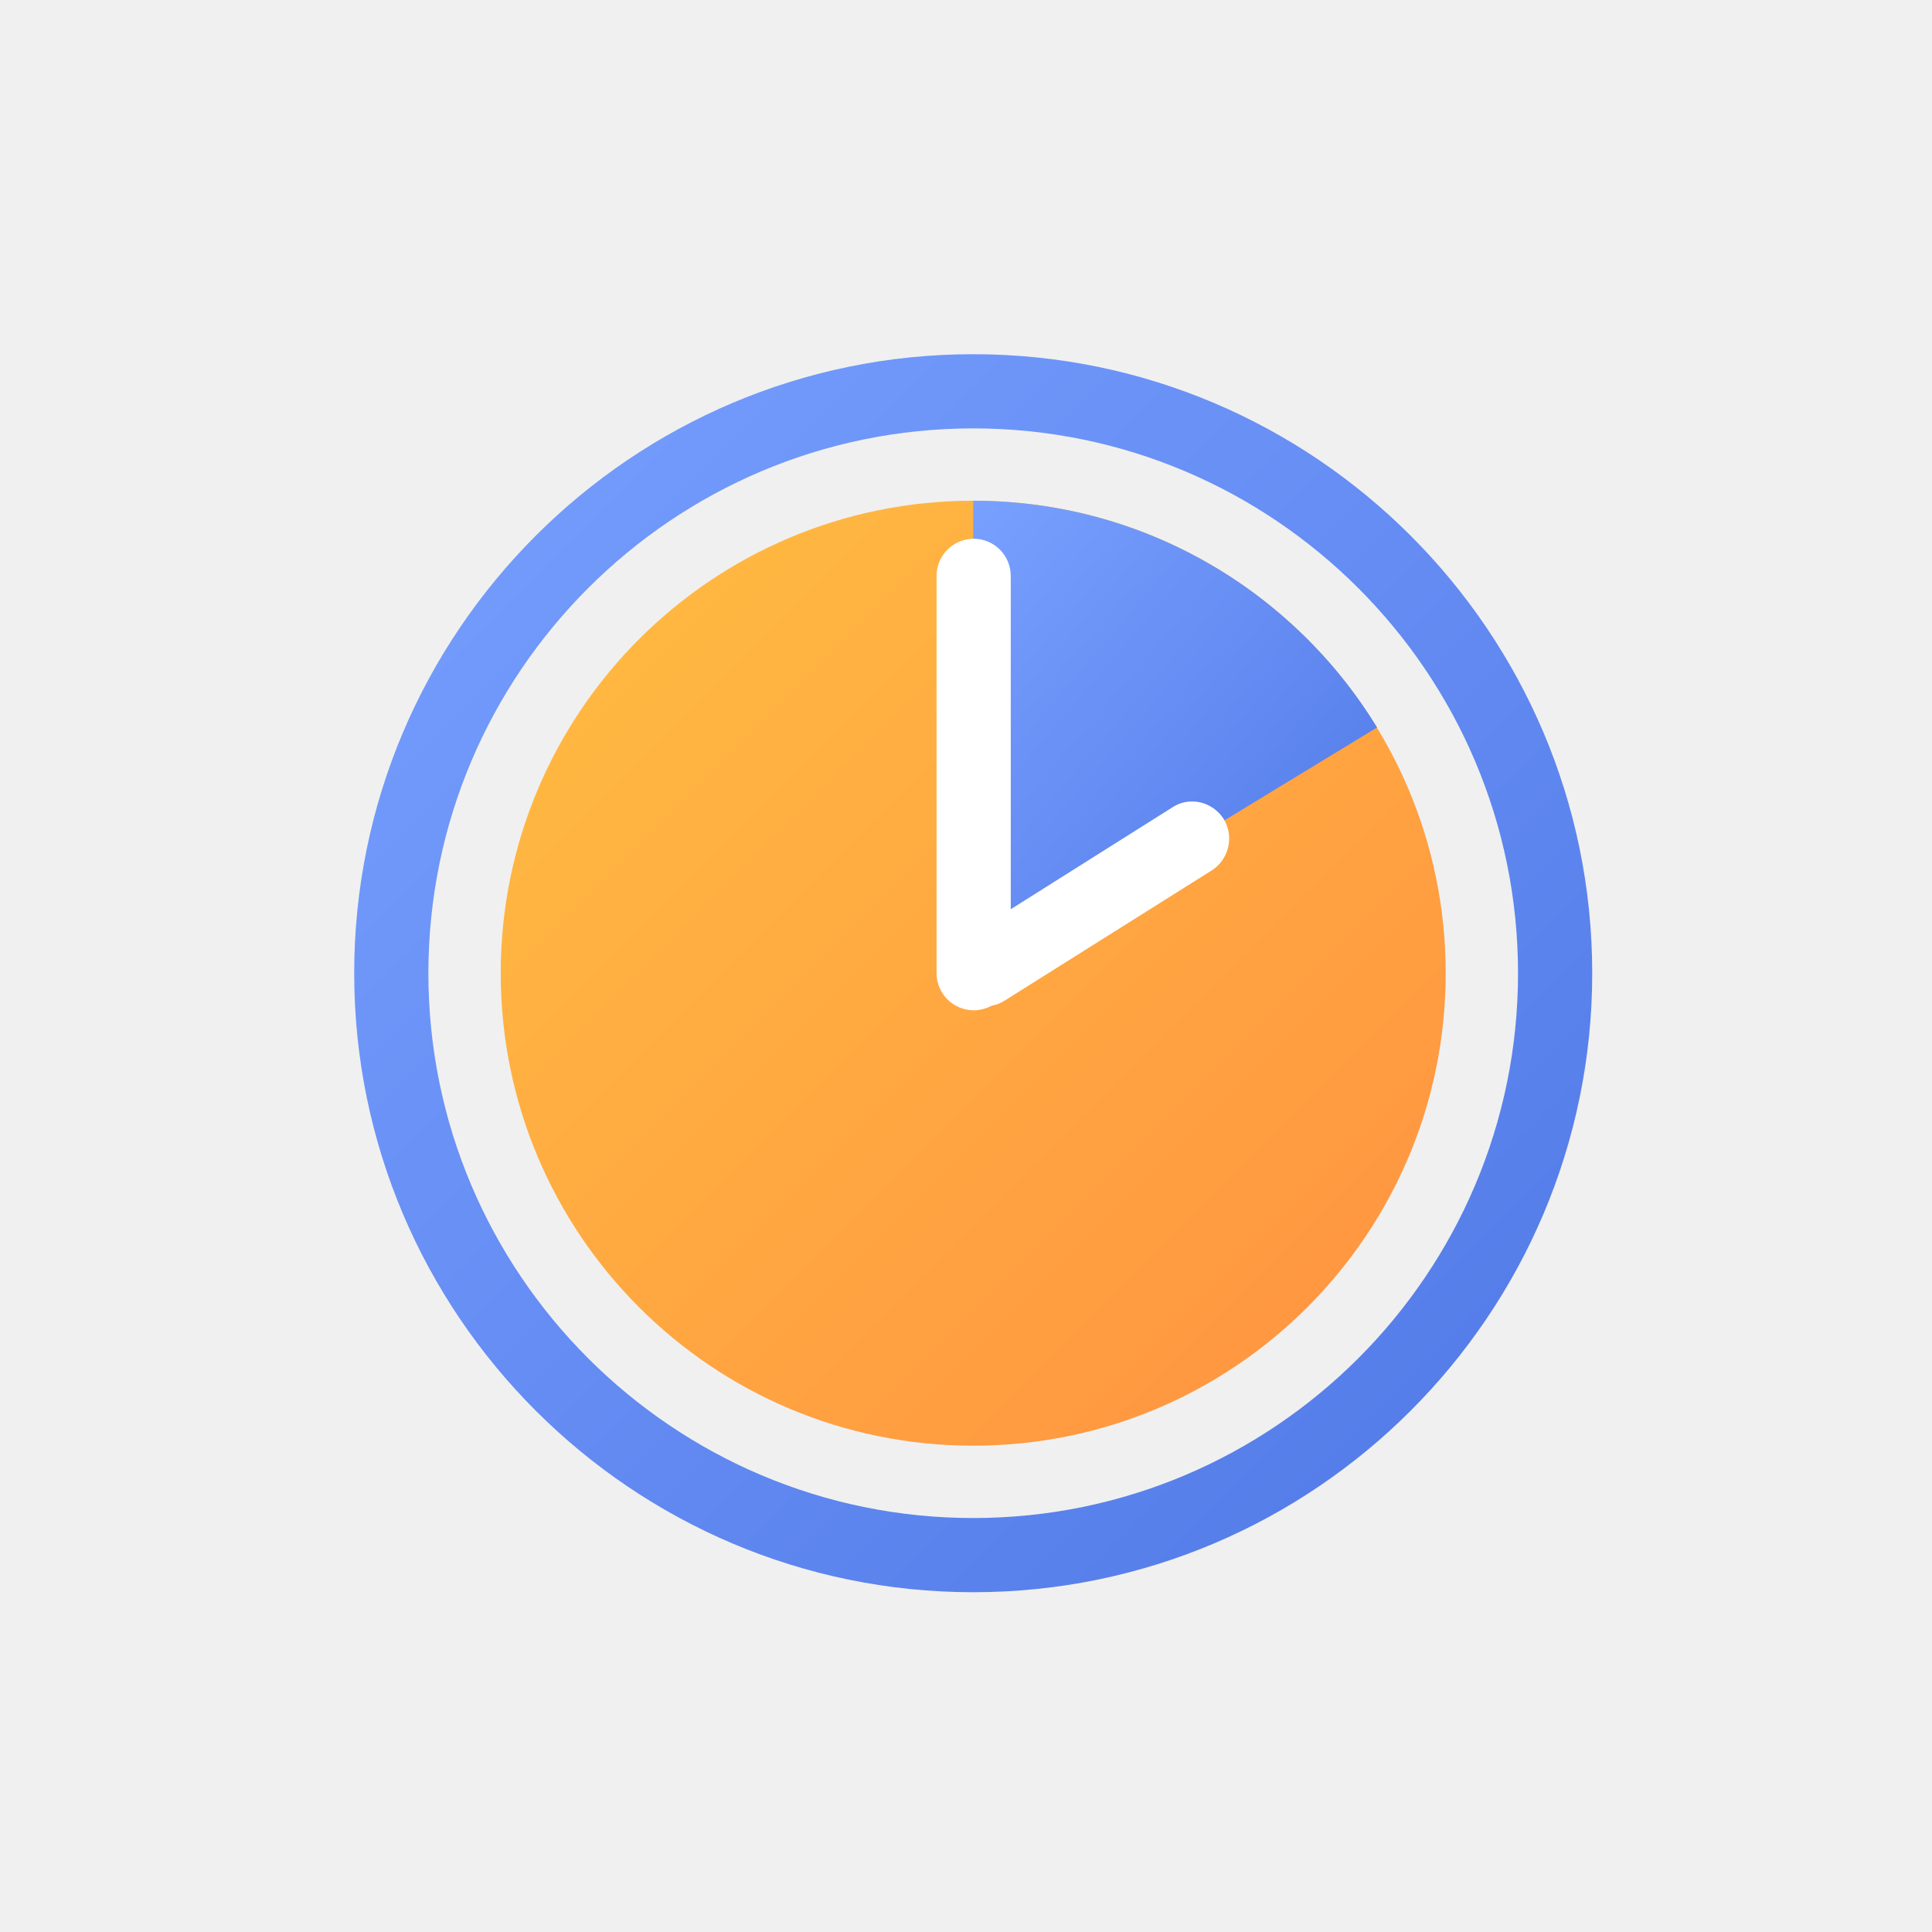
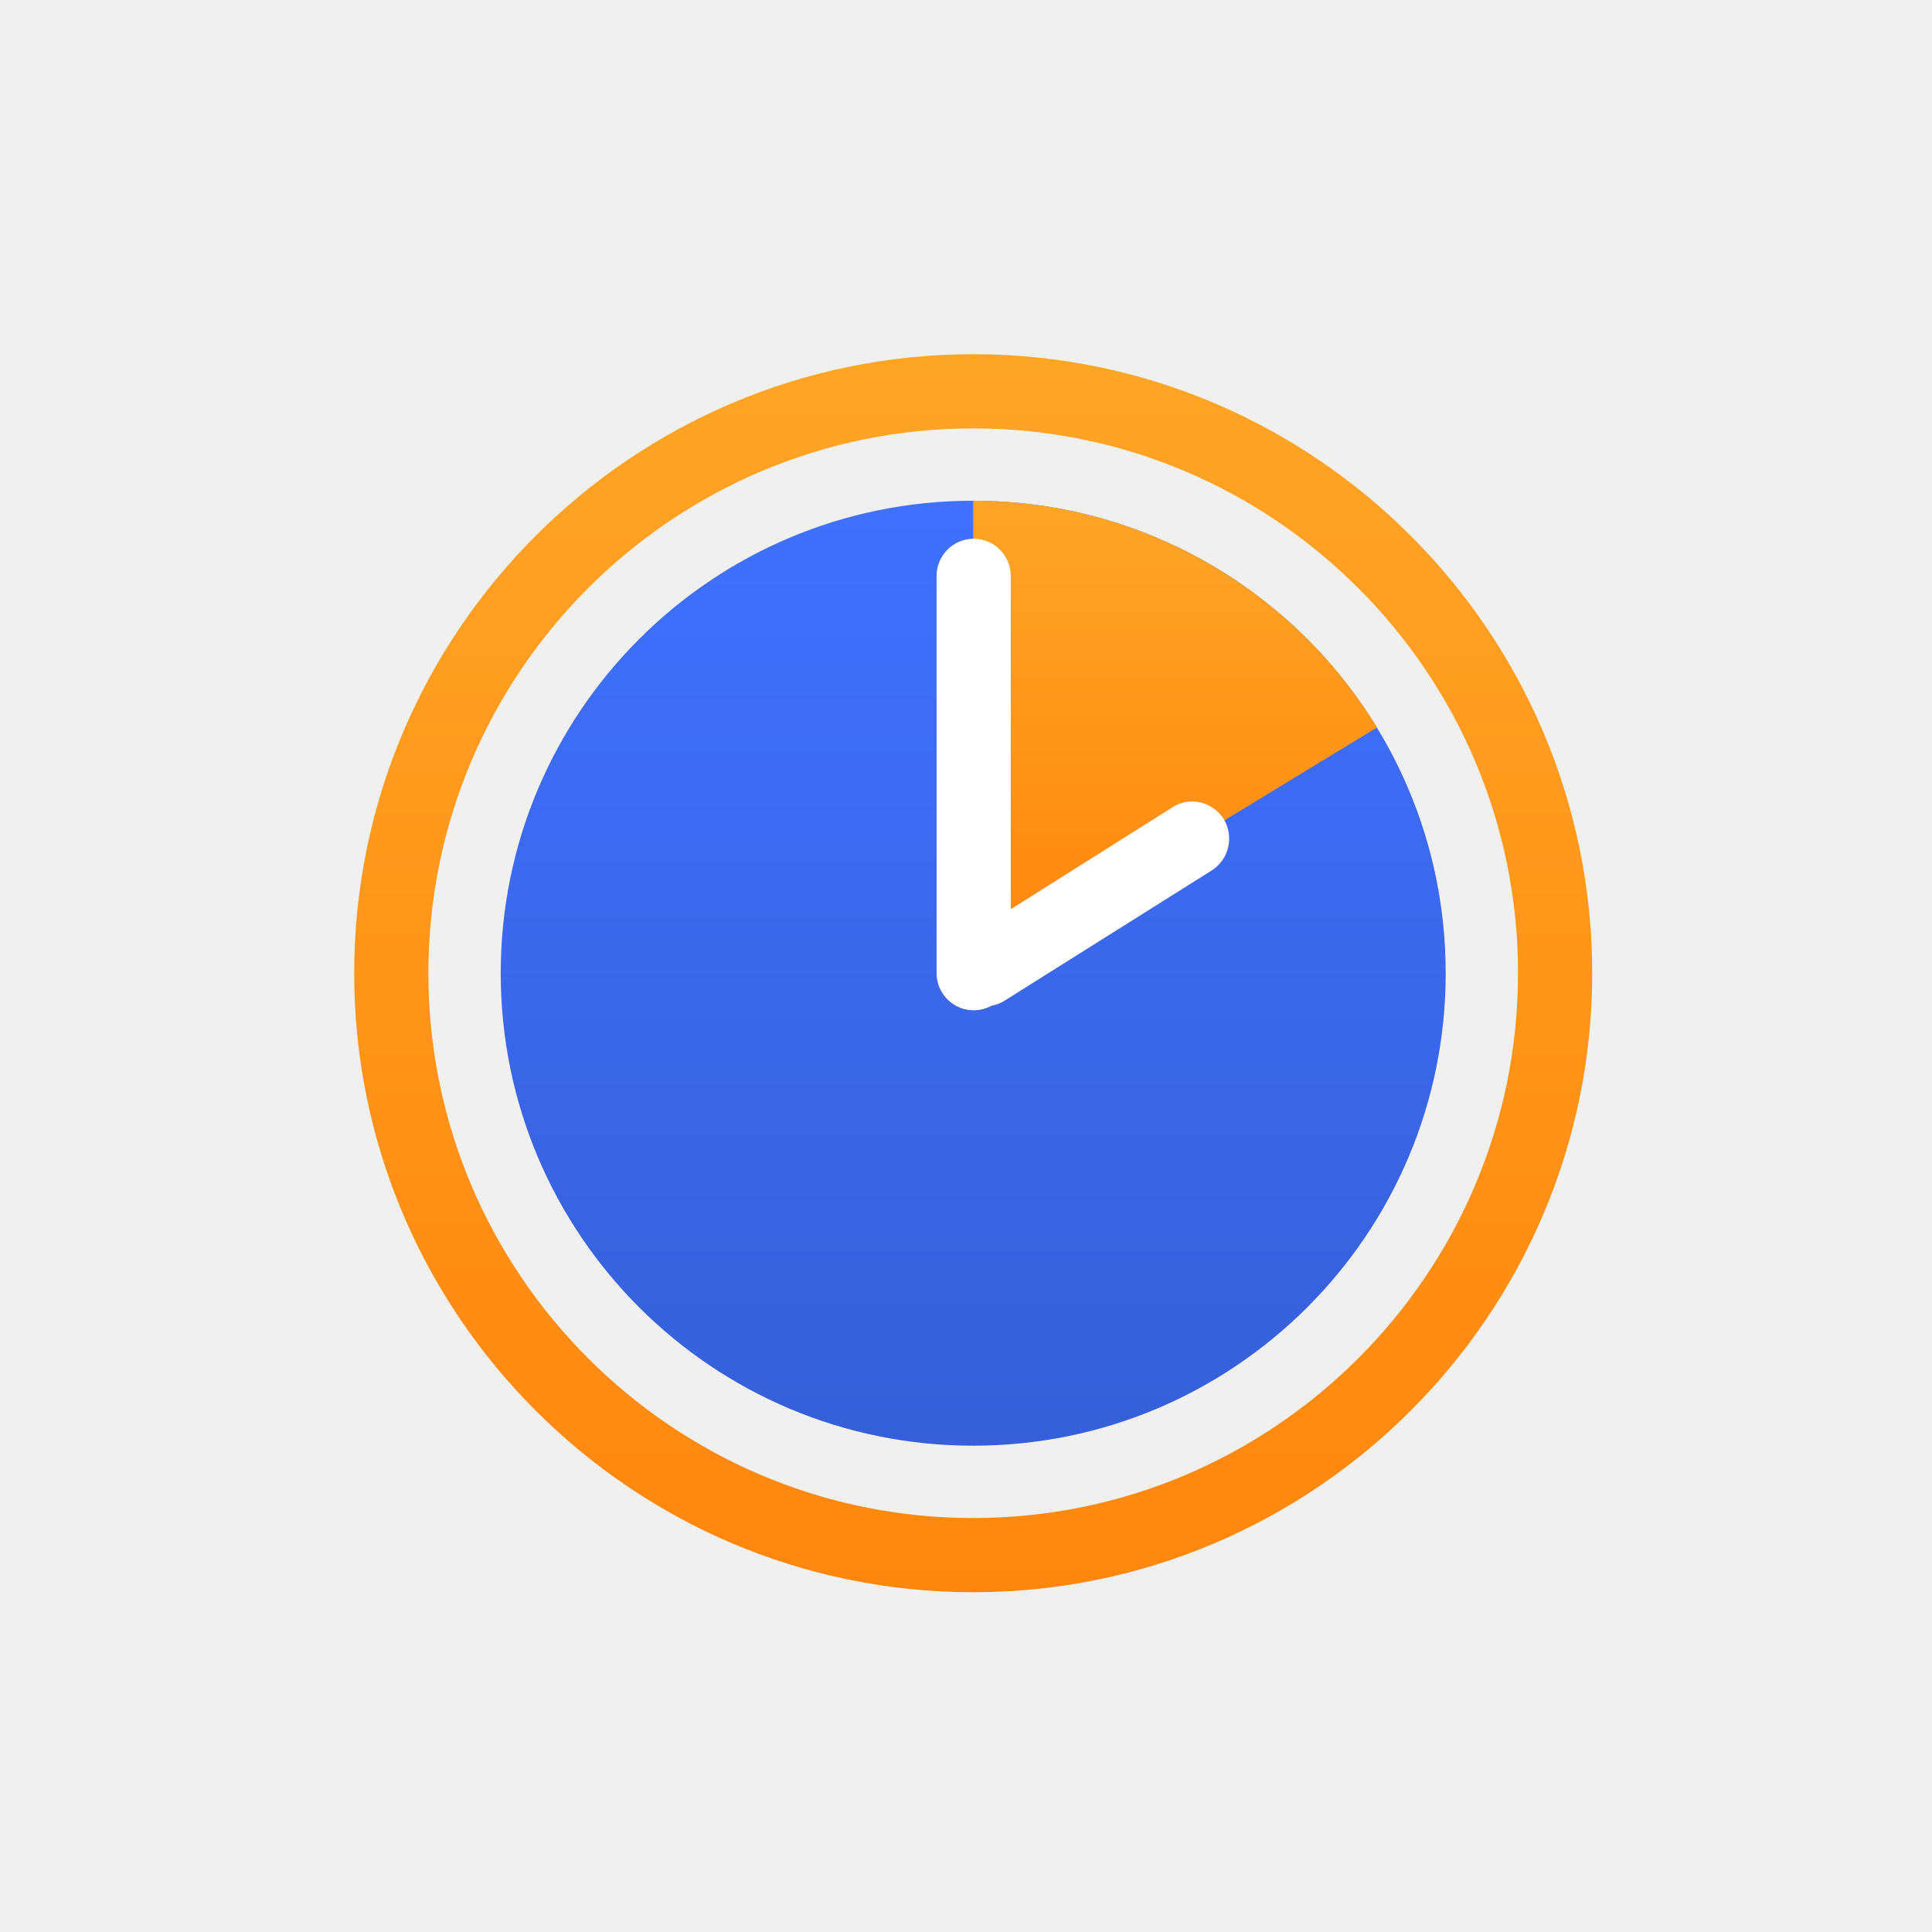
- <svg xmlns="http://www.w3.org/2000/svg" width="120" height="120" fill="none">
-   <path d="M60.448 89.795c16.208 0 29.347-13.139 29.347-29.347 0-16.208-13.139-29.347-29.347-29.347-16.208 0-29.347 13.139-29.347 29.347 0 16.208 13.139 29.347 29.347 29.347z" fill="url(#paint0_linear)" />
-   <path d="M60.448 60.448l25.085-15.264c-5.155-8.438-14.458-14.083-25.085-14.083v29.347z" fill="url(#paint1_linear)" />
-   <path d="M60.448 98.896C39.251 98.896 22 81.645 22 60.448S39.251 22 60.448 22s38.448 17.251 38.448 38.448-17.251 38.448-38.448 38.448zm0-72.288c-18.662 0-33.84 15.178-33.84 33.84 0 18.662 15.178 33.84 33.84 33.84 18.662 0 33.84-15.178 33.84-33.84 0-18.662-15.178-33.84-33.84-33.84z" fill="url(#paint2_linear)" />
-   <path d="M76 50.858c-.691-1.066-2.103-1.412-3.168-.72L62.78 56.474V35.766a2.31 2.31 0 00-2.304-2.304 2.31 2.31 0 00-2.304 2.304v24.682a2.31 2.31 0 002.304 2.304c.403 0 .806-.115 1.123-.288.288-.058.547-.144.806-.317l12.874-8.093a2.35 2.35 0 00.72-3.196z" fill="#fff" />
+ <svg xmlns="http://www.w3.org/2000/svg" width="120" height="120" viewBox="0 0 120 120" fill="none">
+   <path d="M60.448 89.795C76.656 89.795 89.795 76.656 89.795 60.448C89.795 44.24 76.656 31.101 60.448 31.101C44.24 31.101 31.101 44.24 31.101 60.448C31.101 76.656 44.24 89.795 60.448 89.795Z" fill="url(#paint0_linear)" />
+   <path d="M60.448 60.448L85.533 45.184C80.378 36.746 71.075 31.101 60.448 31.101V60.448Z" fill="url(#paint1_linear)" />
+   <path d="M60.448 98.896C39.251 98.896 22 81.645 22 60.448C22 39.251 39.251 22 60.448 22C81.645 22 98.896 39.251 98.896 60.448C98.896 81.645 81.645 98.896 60.448 98.896ZM60.448 26.608C41.786 26.608 26.608 41.786 26.608 60.448C26.608 79.11 41.786 94.288 60.448 94.288C79.11 94.288 94.288 79.11 94.288 60.448C94.288 41.786 79.11 26.608 60.448 26.608Z" fill="url(#paint2_linear)" />
+   <path d="M76 50.858C75.309 49.792 73.897 49.446 72.832 50.138L62.781 56.474V35.766C62.781 34.499 61.744 33.462 60.477 33.462C59.209 33.462 58.173 34.499 58.173 35.766V60.448C58.173 61.715 59.209 62.752 60.477 62.752C60.88 62.752 61.283 62.637 61.6 62.464C61.888 62.406 62.147 62.32 62.406 62.147L75.28 54.054C76.346 53.363 76.662 51.952 76 50.858Z" fill="white" />
  <defs>
-     <linearGradient id="paint0_linear" x1="31.101" y1="31.101" x2="89.795" y2="89.795" gradientUnits="userSpaceOnUse">
-       <stop stop-color="#FFBE41" />
-       <stop offset="1" stop-color="#FF9141" />
+     <linearGradient id="paint0_linear" x1="89.795" y1="31.101" x2="89.795" y2="89.795" gradientUnits="userSpaceOnUse">
+       <stop stop-color="#4070FF" />
+       <stop offset="1" stop-color="#365FD9" />
    </linearGradient>
-     <linearGradient id="paint1_linear" x1="60.448" y1="31.101" x2="89.438" y2="55.88" gradientUnits="userSpaceOnUse">
-       <stop stop-color="#78A0FF" />
-       <stop offset="1" stop-color="#5078E6" />
+     <linearGradient id="paint1_linear" x1="85.533" y1="31.101" x2="85.533" y2="60.448" gradientUnits="userSpaceOnUse">
+       <stop stop-color="#FFA526" />
+       <stop offset="1" stop-color="#FF860D" />
    </linearGradient>
-     <linearGradient id="paint2_linear" x1="22" y1="22" x2="98.896" y2="98.896" gradientUnits="userSpaceOnUse">
-       <stop stop-color="#78A0FF" />
-       <stop offset="1" stop-color="#5078E6" />
+     <linearGradient id="paint2_linear" x1="98.896" y1="22" x2="98.896" y2="98.896" gradientUnits="userSpaceOnUse">
+       <stop stop-color="#FFA526" />
+       <stop offset="1" stop-color="#FF860D" />
    </linearGradient>
  </defs>
</svg>
